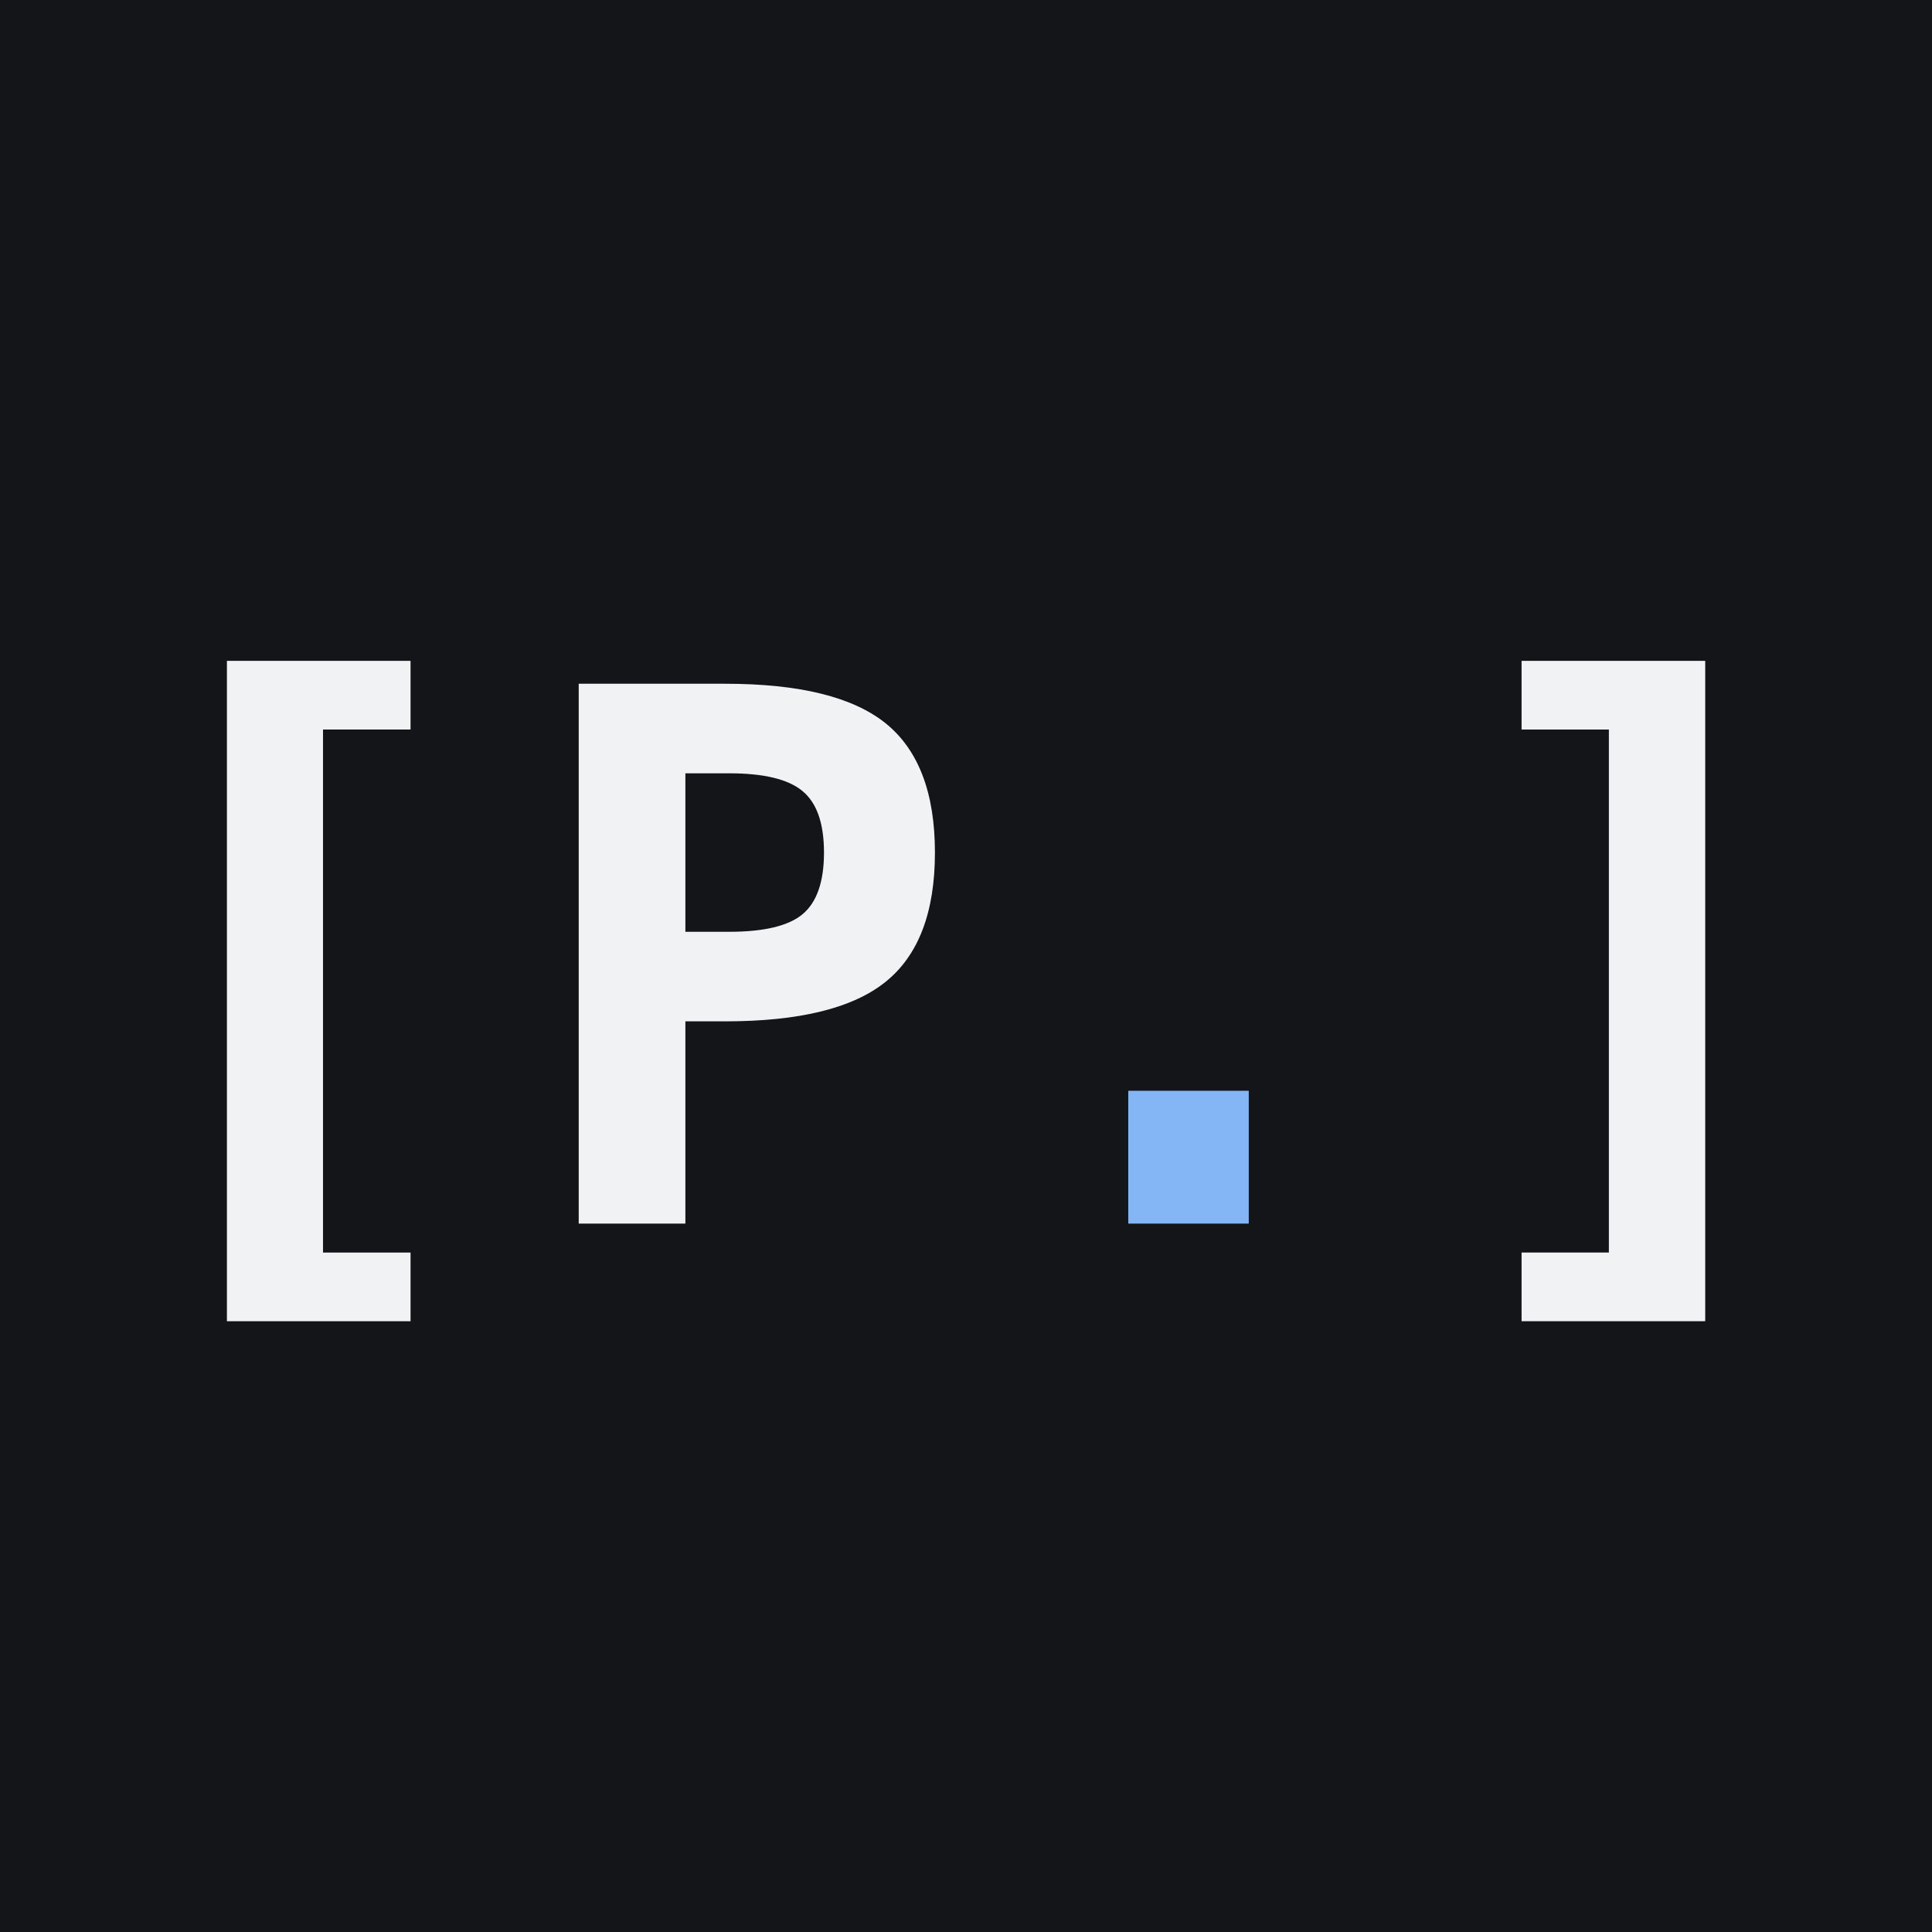
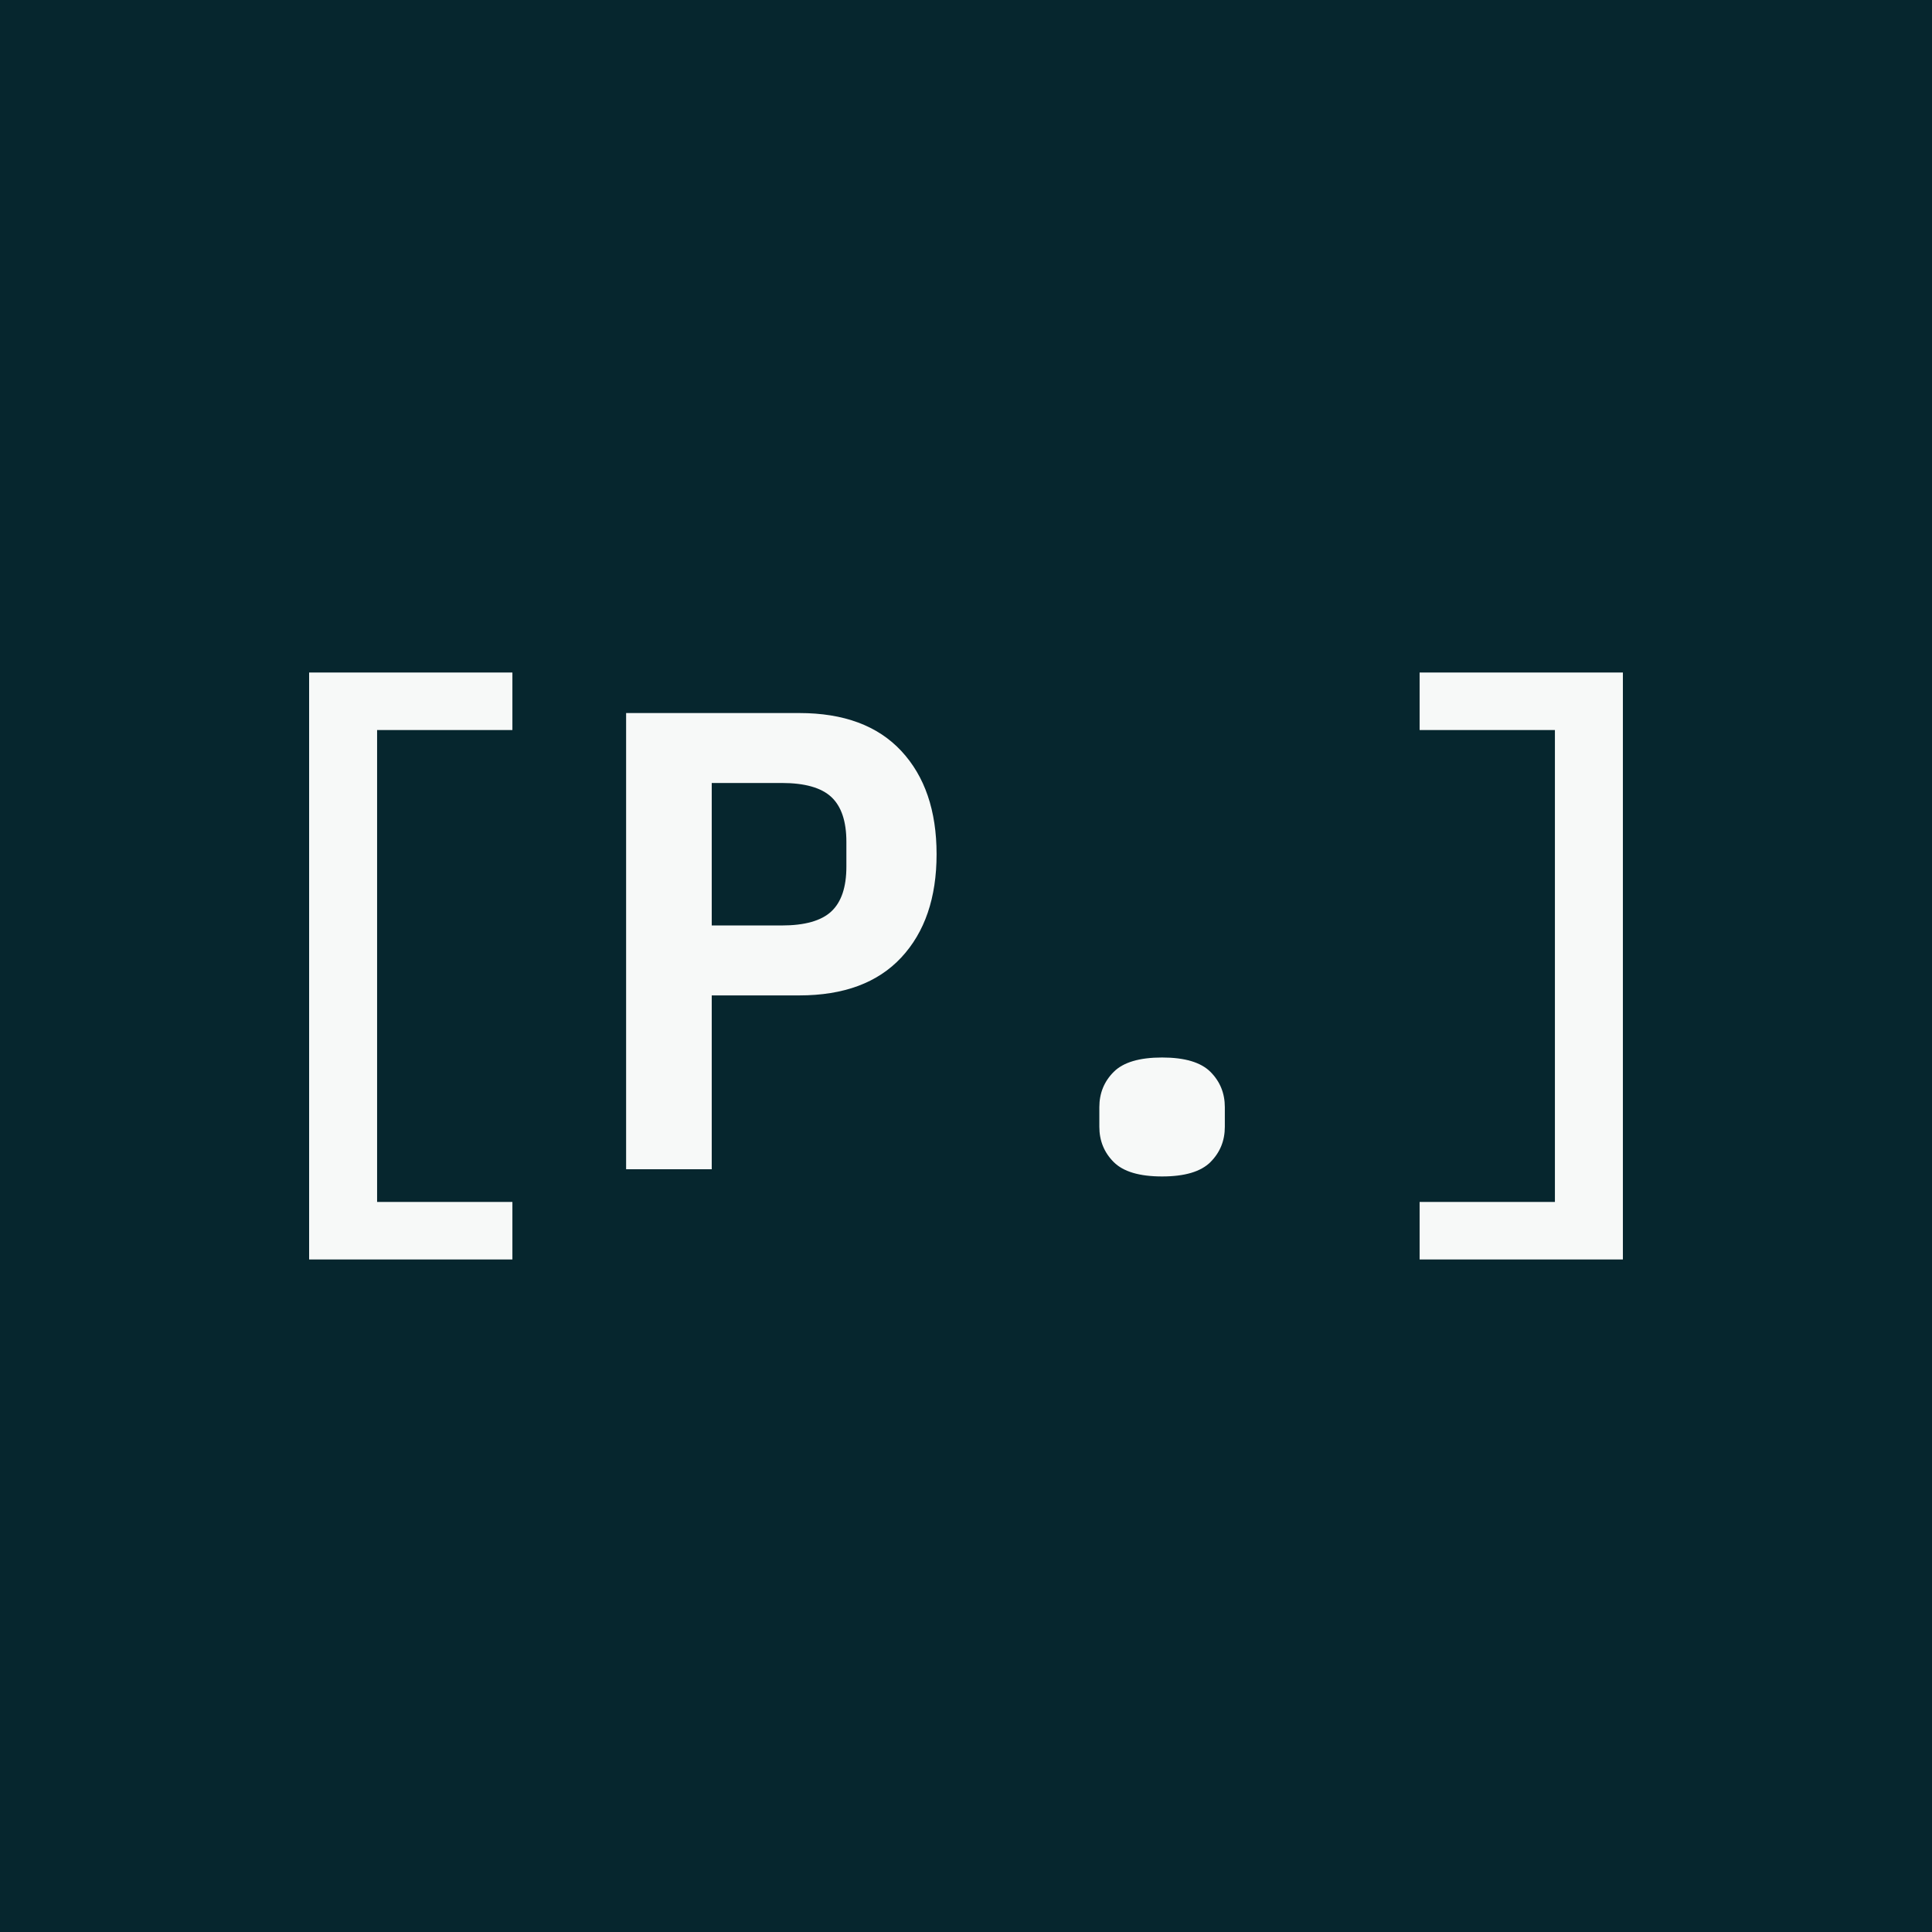
- <svg xmlns="http://www.w3.org/2000/svg" width="120" height="120" viewBox="0 0 120 120">
-   <rect width="120" height="120" fill="#131518" />
-   <text x="60" y="76" text-anchor="middle" font-family="'IBM Plex Mono',Menlo,monospace" font-weight="600" font-size="46" fill="#F1F2F3">[P<tspan fill="#84B5F5">.</tspan>]</text>
+ <svg xmlns="http://www.w3.org/2000/svg" width="128" height="128" viewBox="0 0 1000 1000">
+   <rect width="1000" height="1000" fill="#06262E" />
+   <path fill="#F7F9F8" transform="translate(94.03 605.21) scale(0.33831 -0.33831)" d="M195 -138V760H506V672H299V-50H506V-138Z" />
+   <path fill="#F7F9F8" transform="translate(297.01 605.21) scale(0.33831 -0.33831)" d="M80 0V698H345Q447 698 501.0 640.0Q555 582 555 482Q555 382 501.0 324.0Q447 266 345 266H211V0ZM211 373H318Q371 373 394.0 394.5Q417 416 417 463V501Q417 548 394.0 569.5Q371 591 318 591H211Z" />
+   <path fill="#F7F9F8" transform="translate(500.00 605.21) scale(0.33831 -0.33831)" d="M300 -11Q248 -11 226.0 11.0Q204 33 204 65V95Q204 127 226.0 149.0Q248 171 300 171Q352 171 374.0 149.0Q396 127 396 95V65Q396 33 374.0 11.0Q352 -11 300 -11Z" />
+   <path fill="#F7F9F8" transform="translate(702.99 605.21) scale(0.33831 -0.33831)" d="M405 760V-138H94V-50H301V672H94V760Z" />
</svg>
